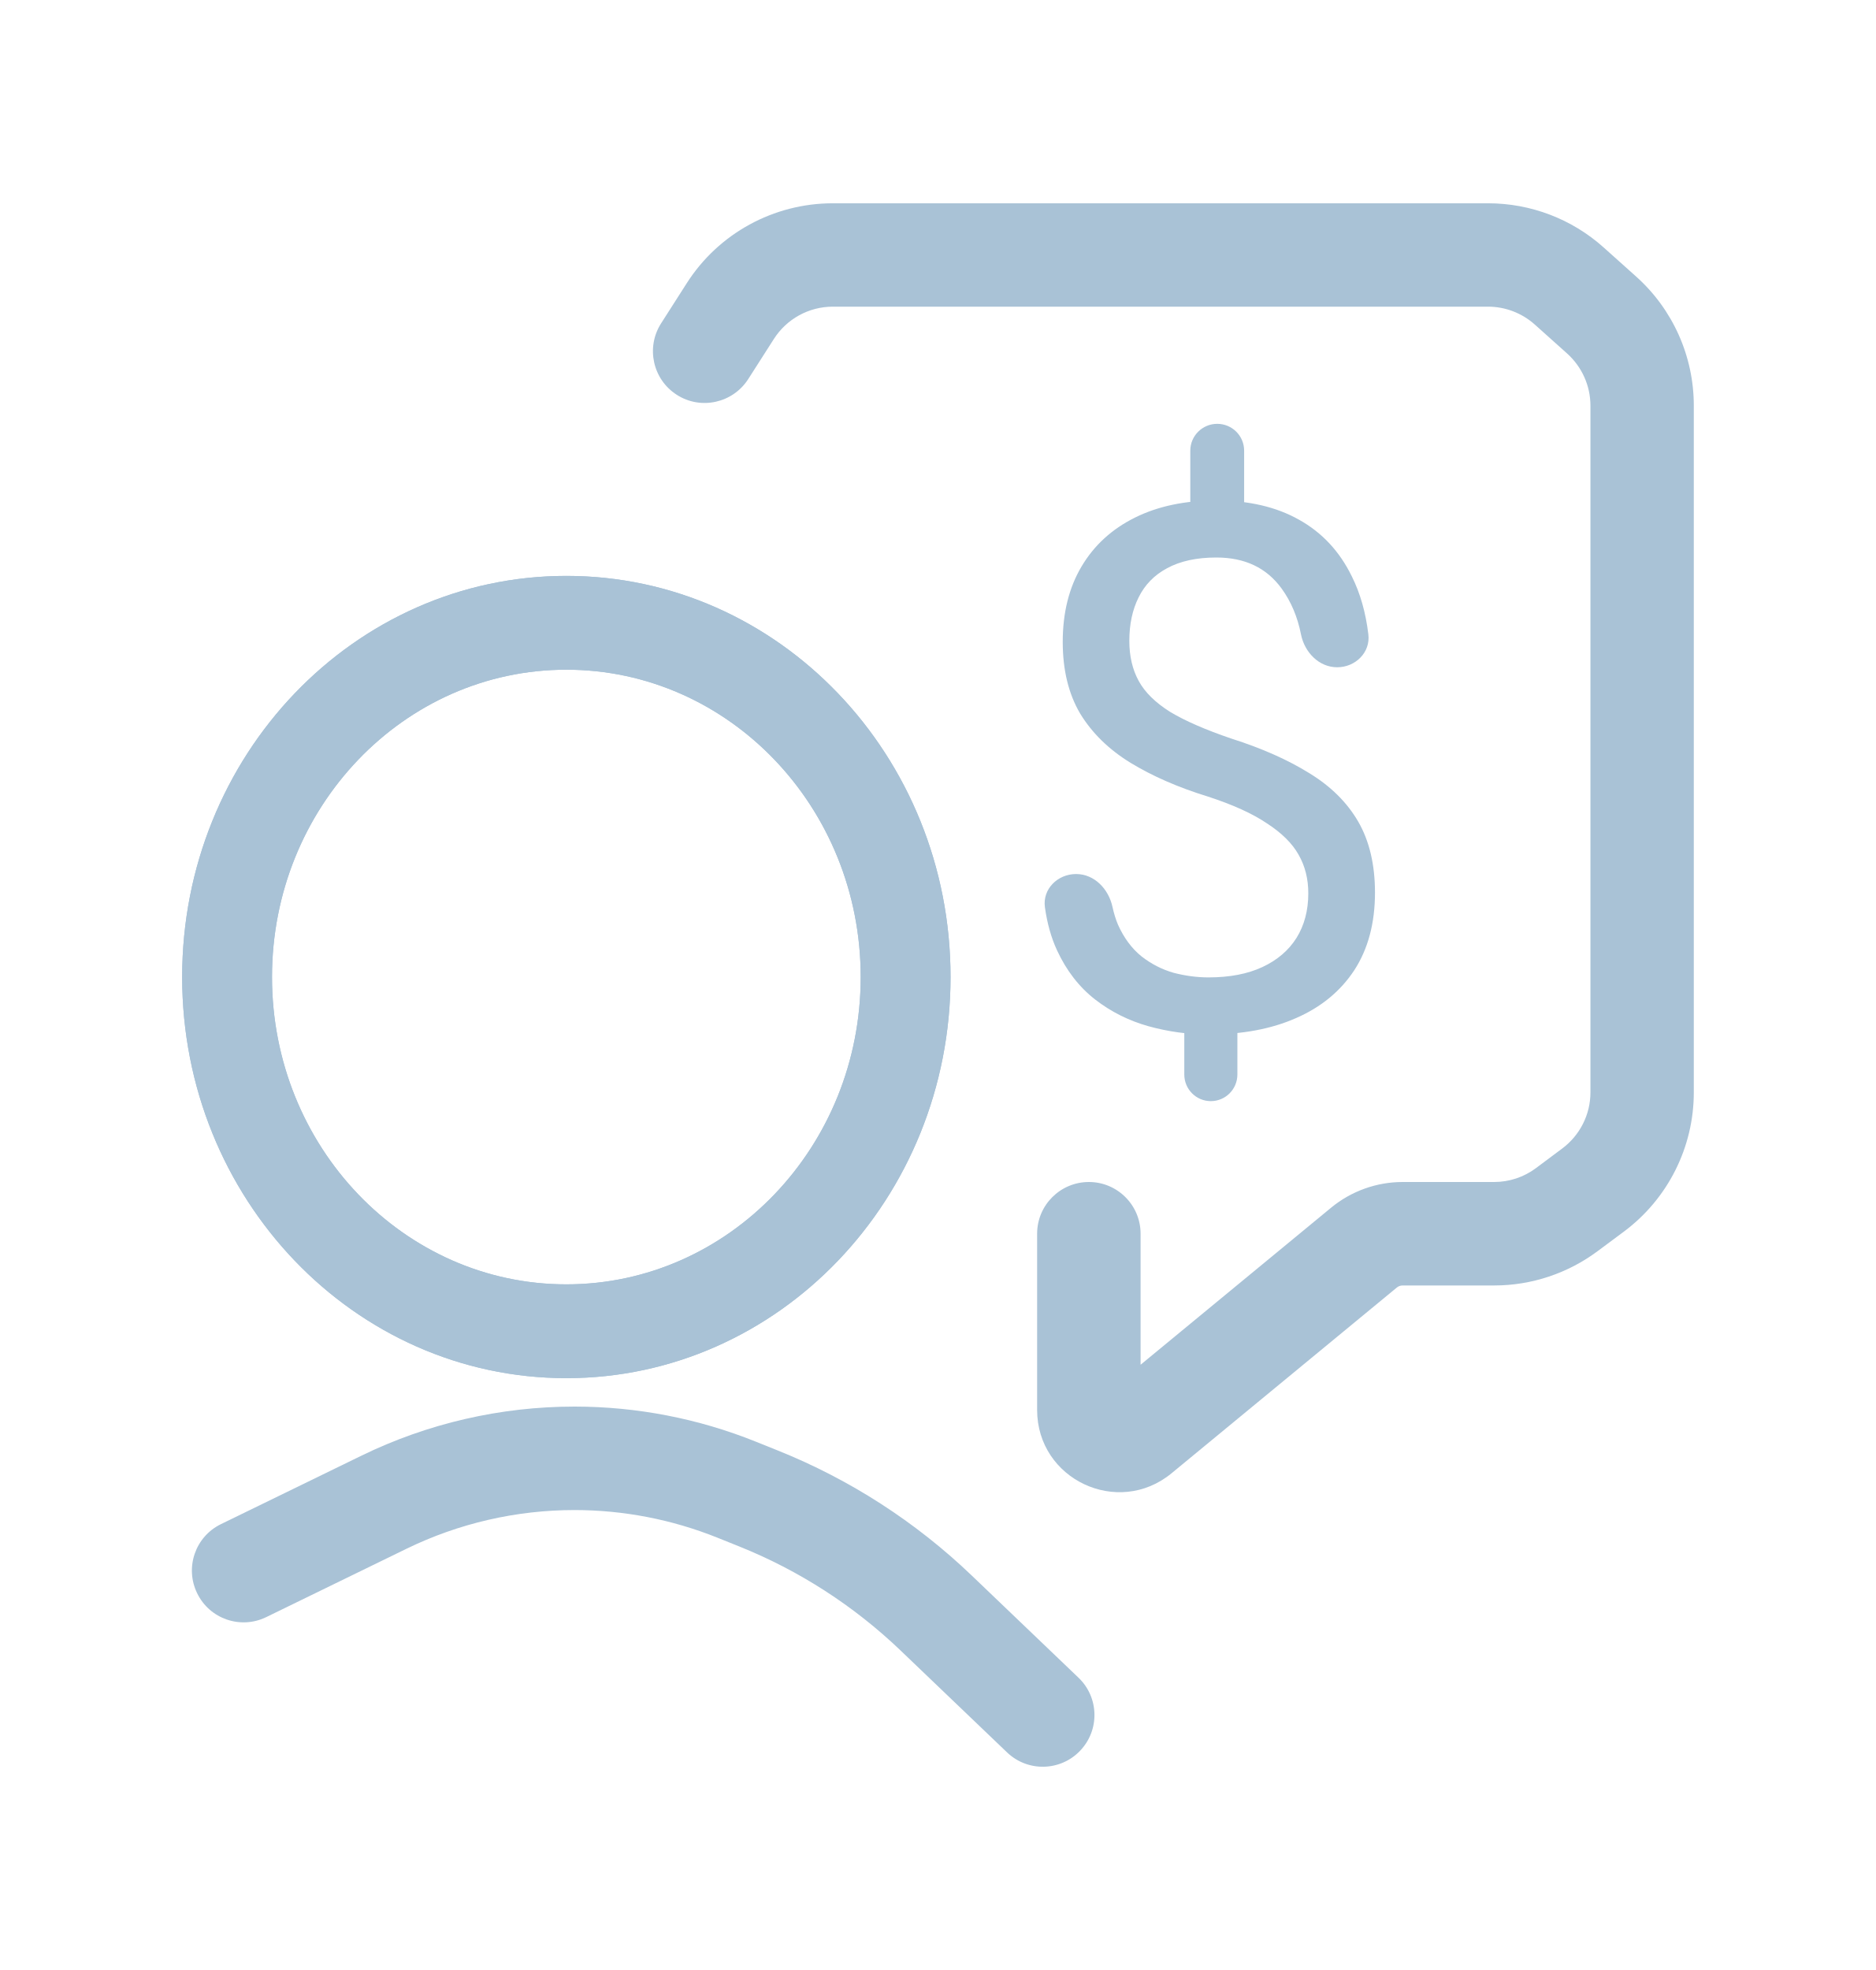
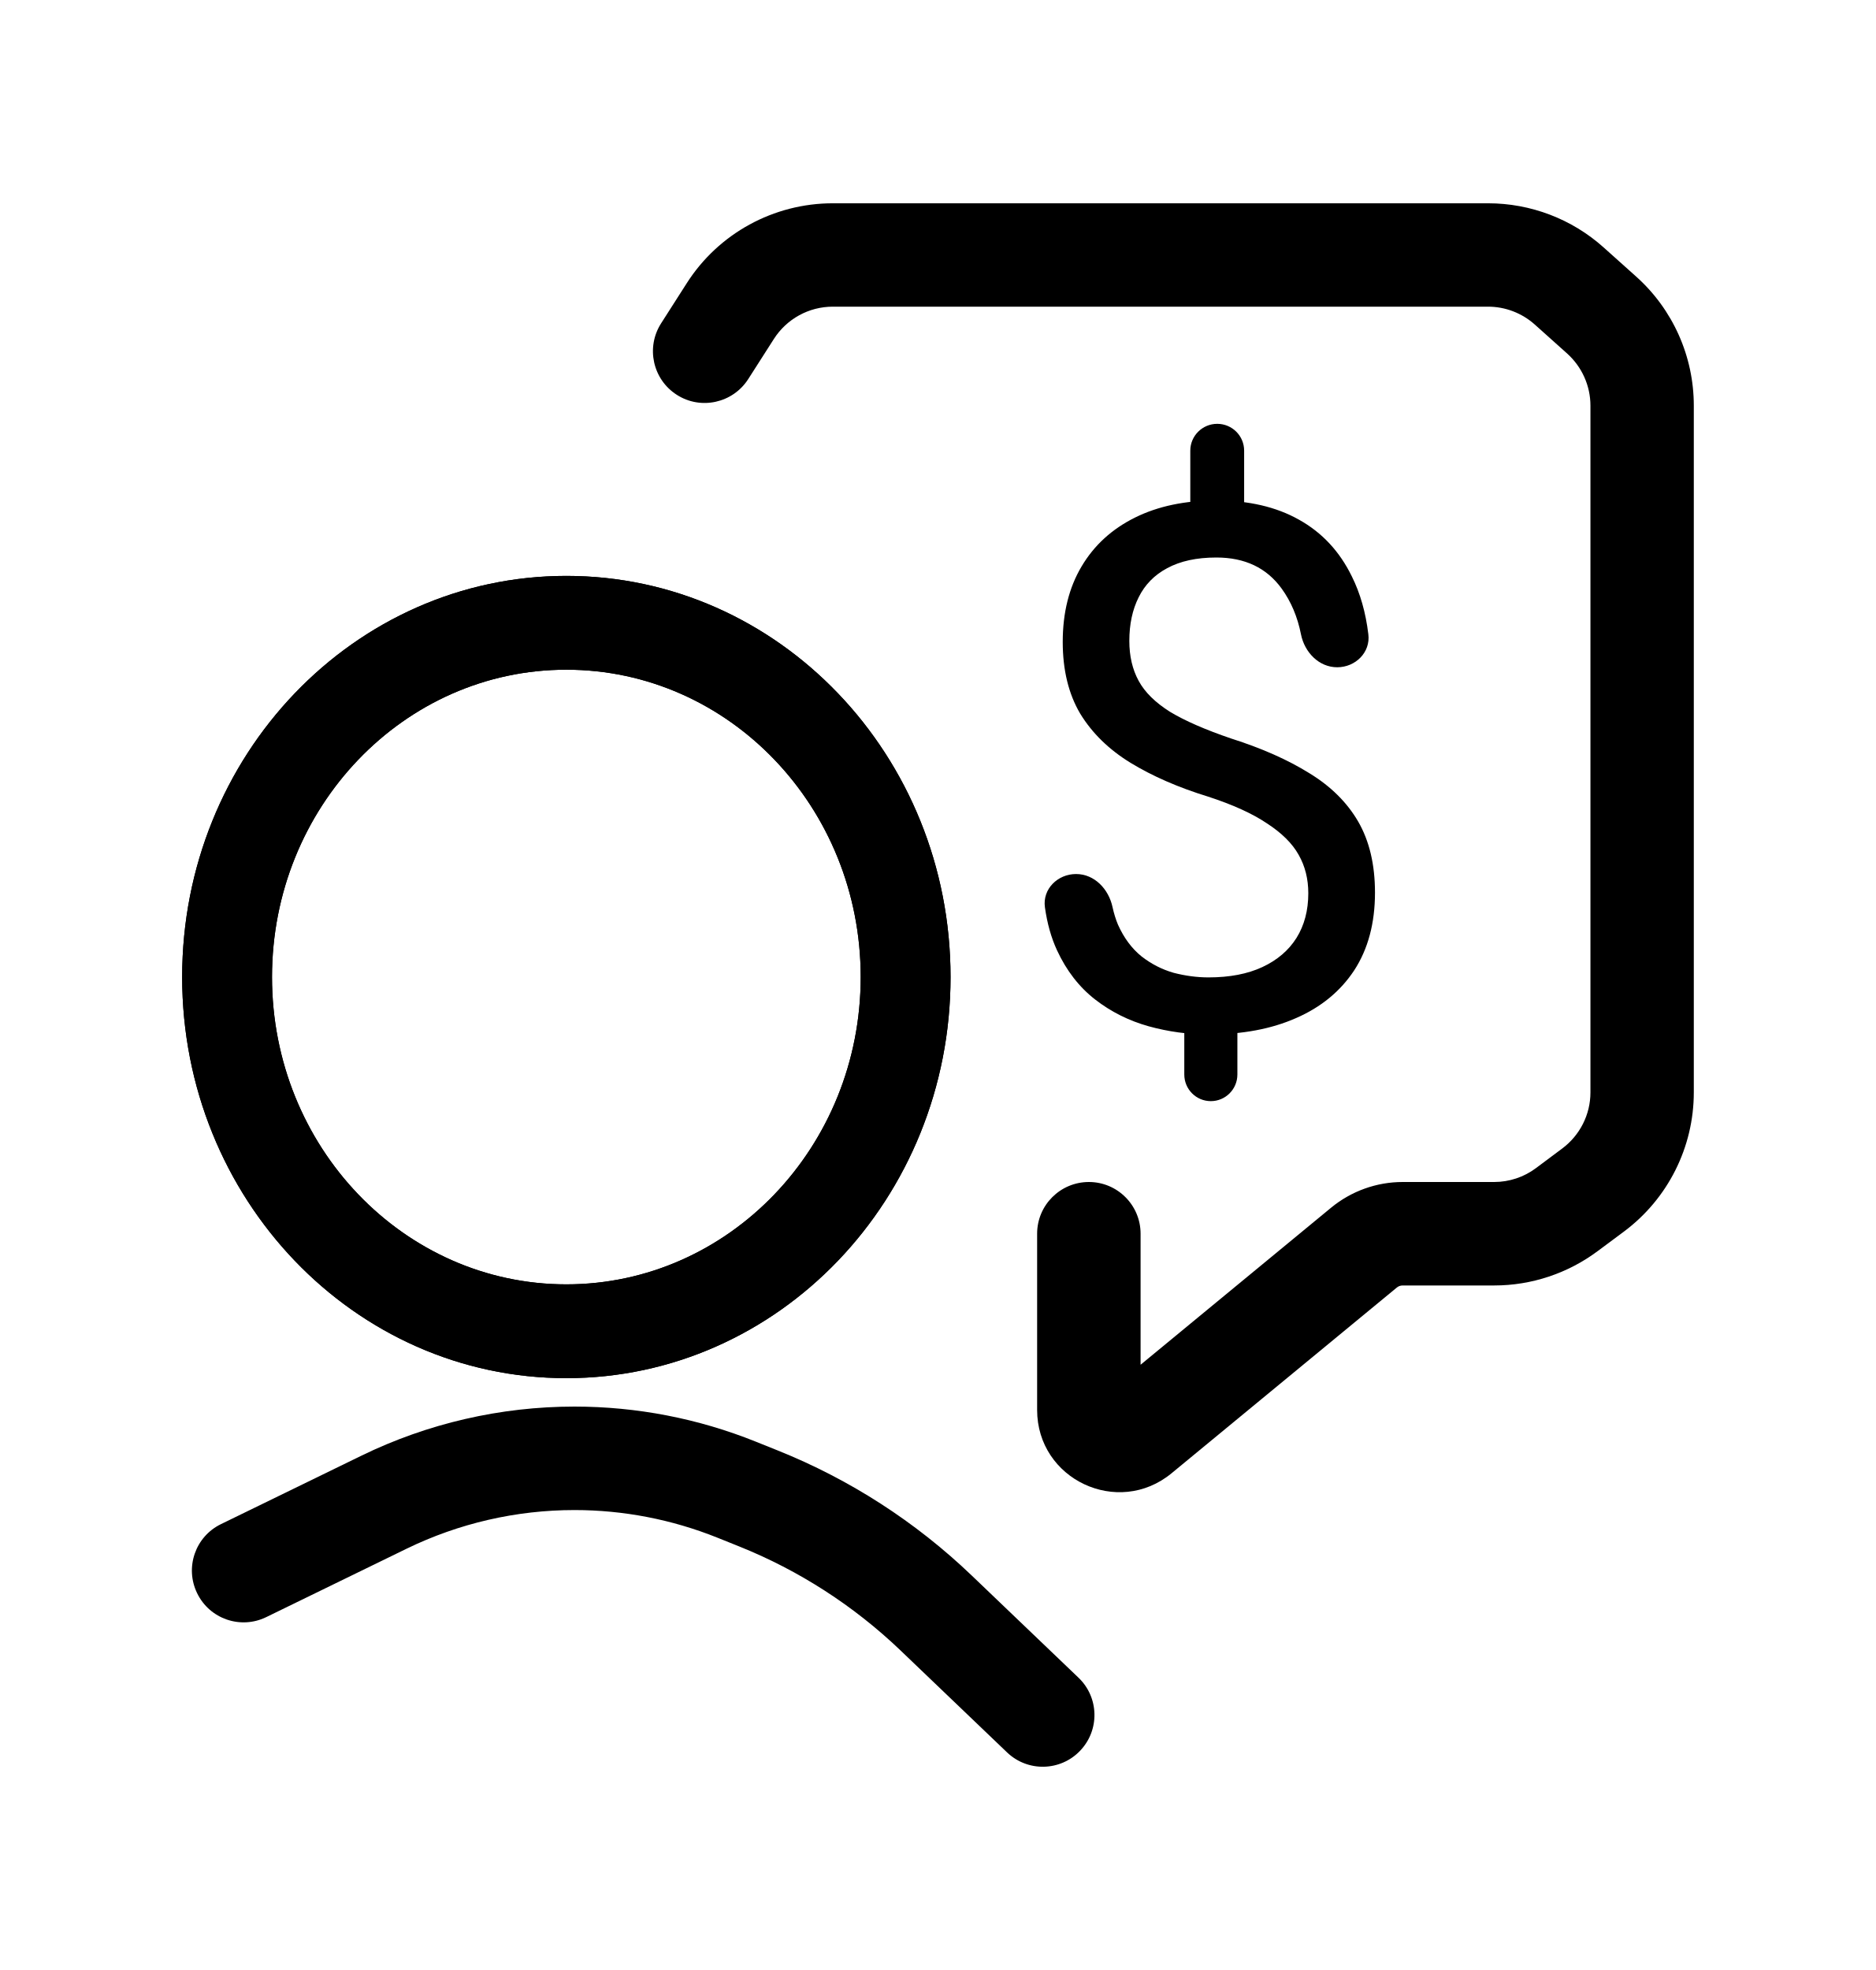
- <svg xmlns="http://www.w3.org/2000/svg" width="20" height="21" viewBox="0 0 20 21" fill="none">
-   <path fill-rule="evenodd" clip-rule="evenodd" d="M8.879 3.269C8.624 3.269 8.387 3.399 8.25 3.614L7.977 4.041C7.813 4.297 7.472 4.373 7.216 4.209C6.959 4.045 6.884 3.704 7.048 3.447L7.321 3.02C7.66 2.488 8.248 2.167 8.879 2.167H15.864C16.319 2.167 16.758 2.334 17.097 2.638L17.442 2.947C17.834 3.297 18.058 3.798 18.058 4.324V11.645C18.058 12.229 17.782 12.778 17.315 13.127L17.034 13.336C16.715 13.574 16.328 13.703 15.93 13.703H14.954C14.932 13.703 14.91 13.71 14.892 13.725L12.49 15.705C11.918 16.176 11.057 15.77 11.057 15.03V13.151C11.057 12.847 11.304 12.6 11.609 12.6C11.913 12.6 12.16 12.847 12.16 13.151V14.548L14.191 12.874C14.406 12.697 14.676 12.6 14.954 12.6H15.93C16.09 12.6 16.247 12.548 16.375 12.452L16.655 12.243C16.844 12.102 16.956 11.881 16.956 11.645V4.324C16.956 4.112 16.865 3.91 16.707 3.768L16.362 3.459C16.225 3.337 16.048 3.269 15.864 3.269H8.879Z" fill="#A9C2D6" />
-   <path d="M10.134 10.415C10.134 12.777 8.3 14.691 6.038 14.691C3.776 14.691 1.942 12.777 1.942 10.415C1.942 8.053 3.776 6.139 6.038 6.139C8.3 6.139 10.134 8.053 10.134 10.415ZM2.9 10.415C2.9 12.224 4.305 13.691 6.038 13.691C7.771 13.691 9.176 12.224 9.176 10.415C9.176 8.606 7.771 7.139 6.038 7.139C4.305 7.139 2.9 8.606 2.9 10.415Z" fill="#A9C2D6" />
-   <path fill-rule="evenodd" clip-rule="evenodd" d="M6.038 14.691C8.3 14.691 10.134 12.777 10.134 10.415C10.134 8.053 8.3 6.139 6.038 6.139C3.776 6.139 1.942 8.053 1.942 10.415C1.942 12.777 3.776 14.691 6.038 14.691ZM6.038 13.691C4.305 13.691 2.9 12.224 2.9 10.415C2.9 8.606 4.305 7.139 6.038 7.139C7.771 7.139 9.176 8.606 9.176 10.415C9.176 12.224 7.771 13.691 6.038 13.691Z" fill="#A9C2D6" />
-   <path fill-rule="evenodd" clip-rule="evenodd" d="M6.125 16.097C5.504 16.097 4.892 16.238 4.335 16.509L2.839 17.238C2.565 17.372 2.235 17.258 2.102 16.984C1.968 16.71 2.082 16.38 2.356 16.247L3.852 15.518C4.56 15.173 5.337 14.994 6.125 14.994C6.787 14.994 7.444 15.121 8.058 15.368L8.292 15.462C9.06 15.77 9.763 16.223 10.361 16.796L11.498 17.884C11.718 18.094 11.726 18.443 11.515 18.663C11.305 18.883 10.956 18.891 10.736 18.68L9.599 17.592C9.102 17.117 8.519 16.741 7.881 16.485L7.647 16.391C7.163 16.197 6.646 16.097 6.125 16.097Z" fill="#A9C2D6" />
-   <path d="M12.884 11.027C12.669 11.027 12.456 10.998 12.246 10.94C12.035 10.881 11.845 10.786 11.676 10.655C11.506 10.523 11.37 10.348 11.269 10.13C11.207 9.996 11.164 9.843 11.14 9.671C11.113 9.477 11.276 9.317 11.472 9.317C11.669 9.317 11.82 9.478 11.861 9.67C11.876 9.738 11.895 9.8 11.919 9.857C11.982 9.998 12.066 10.111 12.17 10.195C12.274 10.276 12.387 10.334 12.512 10.37C12.636 10.402 12.76 10.419 12.884 10.419C13.11 10.419 13.301 10.382 13.458 10.309C13.617 10.235 13.739 10.131 13.823 9.997C13.906 9.863 13.948 9.705 13.948 9.522C13.948 9.37 13.914 9.233 13.845 9.112C13.777 8.99 13.664 8.879 13.507 8.777C13.353 8.673 13.144 8.578 12.88 8.492C12.561 8.394 12.285 8.273 12.052 8.131C11.821 7.989 11.643 7.815 11.516 7.607C11.392 7.397 11.33 7.142 11.33 6.843C11.33 6.532 11.397 6.263 11.531 6.038C11.665 5.812 11.855 5.639 12.101 5.517C12.347 5.395 12.636 5.335 12.968 5.335C13.312 5.335 13.606 5.403 13.849 5.54C14.095 5.677 14.282 5.878 14.412 6.144C14.501 6.322 14.56 6.528 14.588 6.76C14.613 6.954 14.451 7.113 14.256 7.113C14.061 7.113 13.908 6.953 13.87 6.762C13.833 6.575 13.764 6.412 13.663 6.273C13.503 6.053 13.272 5.943 12.968 5.943C12.757 5.943 12.583 5.981 12.443 6.057C12.306 6.13 12.205 6.234 12.139 6.368C12.073 6.5 12.04 6.654 12.04 6.832C12.04 6.994 12.073 7.136 12.139 7.257C12.205 7.379 12.317 7.489 12.474 7.588C12.633 7.684 12.851 7.779 13.127 7.873C13.454 7.977 13.731 8.1 13.959 8.242C14.187 8.381 14.361 8.553 14.48 8.758C14.599 8.964 14.659 9.216 14.659 9.515C14.659 9.841 14.585 10.117 14.438 10.343C14.291 10.566 14.085 10.736 13.819 10.852C13.555 10.969 13.244 11.027 12.884 11.027ZM12.909 11.738C12.752 11.738 12.626 11.611 12.626 11.454V11.01C12.626 10.854 12.752 10.727 12.909 10.727C13.065 10.727 13.192 10.854 13.192 11.01V11.454C13.192 11.611 13.065 11.738 12.909 11.738ZM12.977 5.673C12.819 5.673 12.69 5.544 12.69 5.386V4.804C12.69 4.646 12.819 4.518 12.977 4.518C13.136 4.518 13.264 4.646 13.264 4.804V5.386C13.264 5.544 13.136 5.673 12.977 5.673Z" fill="#A9C2D6" />
+ <svg xmlns="http://www.w3.org/2000/svg" width="20" height="21" viewBox="0 0 20 21">
+   <path fill-rule="evenodd" clip-rule="evenodd" d="M8.879 3.269C8.624 3.269 8.387 3.399 8.25 3.614L7.977 4.041C7.813 4.297 7.472 4.373 7.216 4.209C6.959 4.045 6.884 3.704 7.048 3.447L7.321 3.02C7.66 2.488 8.248 2.167 8.879 2.167H15.864C16.319 2.167 16.758 2.334 17.097 2.638L17.442 2.947C17.834 3.297 18.058 3.798 18.058 4.324V11.645C18.058 12.229 17.782 12.778 17.315 13.127L17.034 13.336C16.715 13.574 16.328 13.703 15.93 13.703H14.954C14.932 13.703 14.91 13.71 14.892 13.725L12.49 15.705C11.918 16.176 11.057 15.77 11.057 15.03V13.151C11.057 12.847 11.304 12.6 11.609 12.6C11.913 12.6 12.16 12.847 12.16 13.151V14.548L14.191 12.874C14.406 12.697 14.676 12.6 14.954 12.6H15.93C16.09 12.6 16.247 12.548 16.375 12.452L16.655 12.243C16.844 12.102 16.956 11.881 16.956 11.645V4.324C16.956 4.112 16.865 3.91 16.707 3.768L16.362 3.459C16.225 3.337 16.048 3.269 15.864 3.269H8.879Z" />
+   <path d="M10.134 10.415C10.134 12.777 8.3 14.691 6.038 14.691C3.776 14.691 1.942 12.777 1.942 10.415C1.942 8.053 3.776 6.139 6.038 6.139C8.3 6.139 10.134 8.053 10.134 10.415ZM2.9 10.415C2.9 12.224 4.305 13.691 6.038 13.691C7.771 13.691 9.176 12.224 9.176 10.415C9.176 8.606 7.771 7.139 6.038 7.139C4.305 7.139 2.9 8.606 2.9 10.415Z" />
+   <path fill-rule="evenodd" clip-rule="evenodd" d="M6.038 14.691C8.3 14.691 10.134 12.777 10.134 10.415C10.134 8.053 8.3 6.139 6.038 6.139C3.776 6.139 1.942 8.053 1.942 10.415C1.942 12.777 3.776 14.691 6.038 14.691ZM6.038 13.691C4.305 13.691 2.9 12.224 2.9 10.415C2.9 8.606 4.305 7.139 6.038 7.139C7.771 7.139 9.176 8.606 9.176 10.415C9.176 12.224 7.771 13.691 6.038 13.691Z" />
+   <path fill-rule="evenodd" clip-rule="evenodd" d="M6.125 16.097C5.504 16.097 4.892 16.238 4.335 16.509L2.839 17.238C2.565 17.372 2.235 17.258 2.102 16.984C1.968 16.71 2.082 16.38 2.356 16.247L3.852 15.518C4.56 15.173 5.337 14.994 6.125 14.994C6.787 14.994 7.444 15.121 8.058 15.368L8.292 15.462C9.06 15.77 9.763 16.223 10.361 16.796L11.498 17.884C11.718 18.094 11.726 18.443 11.515 18.663C11.305 18.883 10.956 18.891 10.736 18.68L9.599 17.592C9.102 17.117 8.519 16.741 7.881 16.485L7.647 16.391C7.163 16.197 6.646 16.097 6.125 16.097Z" />
+   <path d="M12.884 11.027C12.669 11.027 12.456 10.998 12.246 10.94C12.035 10.881 11.845 10.786 11.676 10.655C11.506 10.523 11.37 10.348 11.269 10.13C11.207 9.996 11.164 9.843 11.14 9.671C11.113 9.477 11.276 9.317 11.472 9.317C11.669 9.317 11.82 9.478 11.861 9.67C11.876 9.738 11.895 9.8 11.919 9.857C11.982 9.998 12.066 10.111 12.17 10.195C12.274 10.276 12.387 10.334 12.512 10.37C12.636 10.402 12.76 10.419 12.884 10.419C13.11 10.419 13.301 10.382 13.458 10.309C13.617 10.235 13.739 10.131 13.823 9.997C13.906 9.863 13.948 9.705 13.948 9.522C13.948 9.37 13.914 9.233 13.845 9.112C13.777 8.99 13.664 8.879 13.507 8.777C13.353 8.673 13.144 8.578 12.88 8.492C12.561 8.394 12.285 8.273 12.052 8.131C11.821 7.989 11.643 7.815 11.516 7.607C11.392 7.397 11.33 7.142 11.33 6.843C11.33 6.532 11.397 6.263 11.531 6.038C11.665 5.812 11.855 5.639 12.101 5.517C12.347 5.395 12.636 5.335 12.968 5.335C13.312 5.335 13.606 5.403 13.849 5.54C14.095 5.677 14.282 5.878 14.412 6.144C14.501 6.322 14.56 6.528 14.588 6.76C14.613 6.954 14.451 7.113 14.256 7.113C14.061 7.113 13.908 6.953 13.87 6.762C13.833 6.575 13.764 6.412 13.663 6.273C13.503 6.053 13.272 5.943 12.968 5.943C12.757 5.943 12.583 5.981 12.443 6.057C12.306 6.13 12.205 6.234 12.139 6.368C12.073 6.5 12.04 6.654 12.04 6.832C12.04 6.994 12.073 7.136 12.139 7.257C12.205 7.379 12.317 7.489 12.474 7.588C12.633 7.684 12.851 7.779 13.127 7.873C13.454 7.977 13.731 8.1 13.959 8.242C14.187 8.381 14.361 8.553 14.48 8.758C14.599 8.964 14.659 9.216 14.659 9.515C14.659 9.841 14.585 10.117 14.438 10.343C14.291 10.566 14.085 10.736 13.819 10.852C13.555 10.969 13.244 11.027 12.884 11.027ZM12.909 11.738C12.752 11.738 12.626 11.611 12.626 11.454V11.01C12.626 10.854 12.752 10.727 12.909 10.727C13.065 10.727 13.192 10.854 13.192 11.01V11.454C13.192 11.611 13.065 11.738 12.909 11.738ZM12.977 5.673C12.819 5.673 12.69 5.544 12.69 5.386V4.804C12.69 4.646 12.819 4.518 12.977 4.518C13.136 4.518 13.264 4.646 13.264 4.804V5.386C13.264 5.544 13.136 5.673 12.977 5.673Z" />
</svg>
